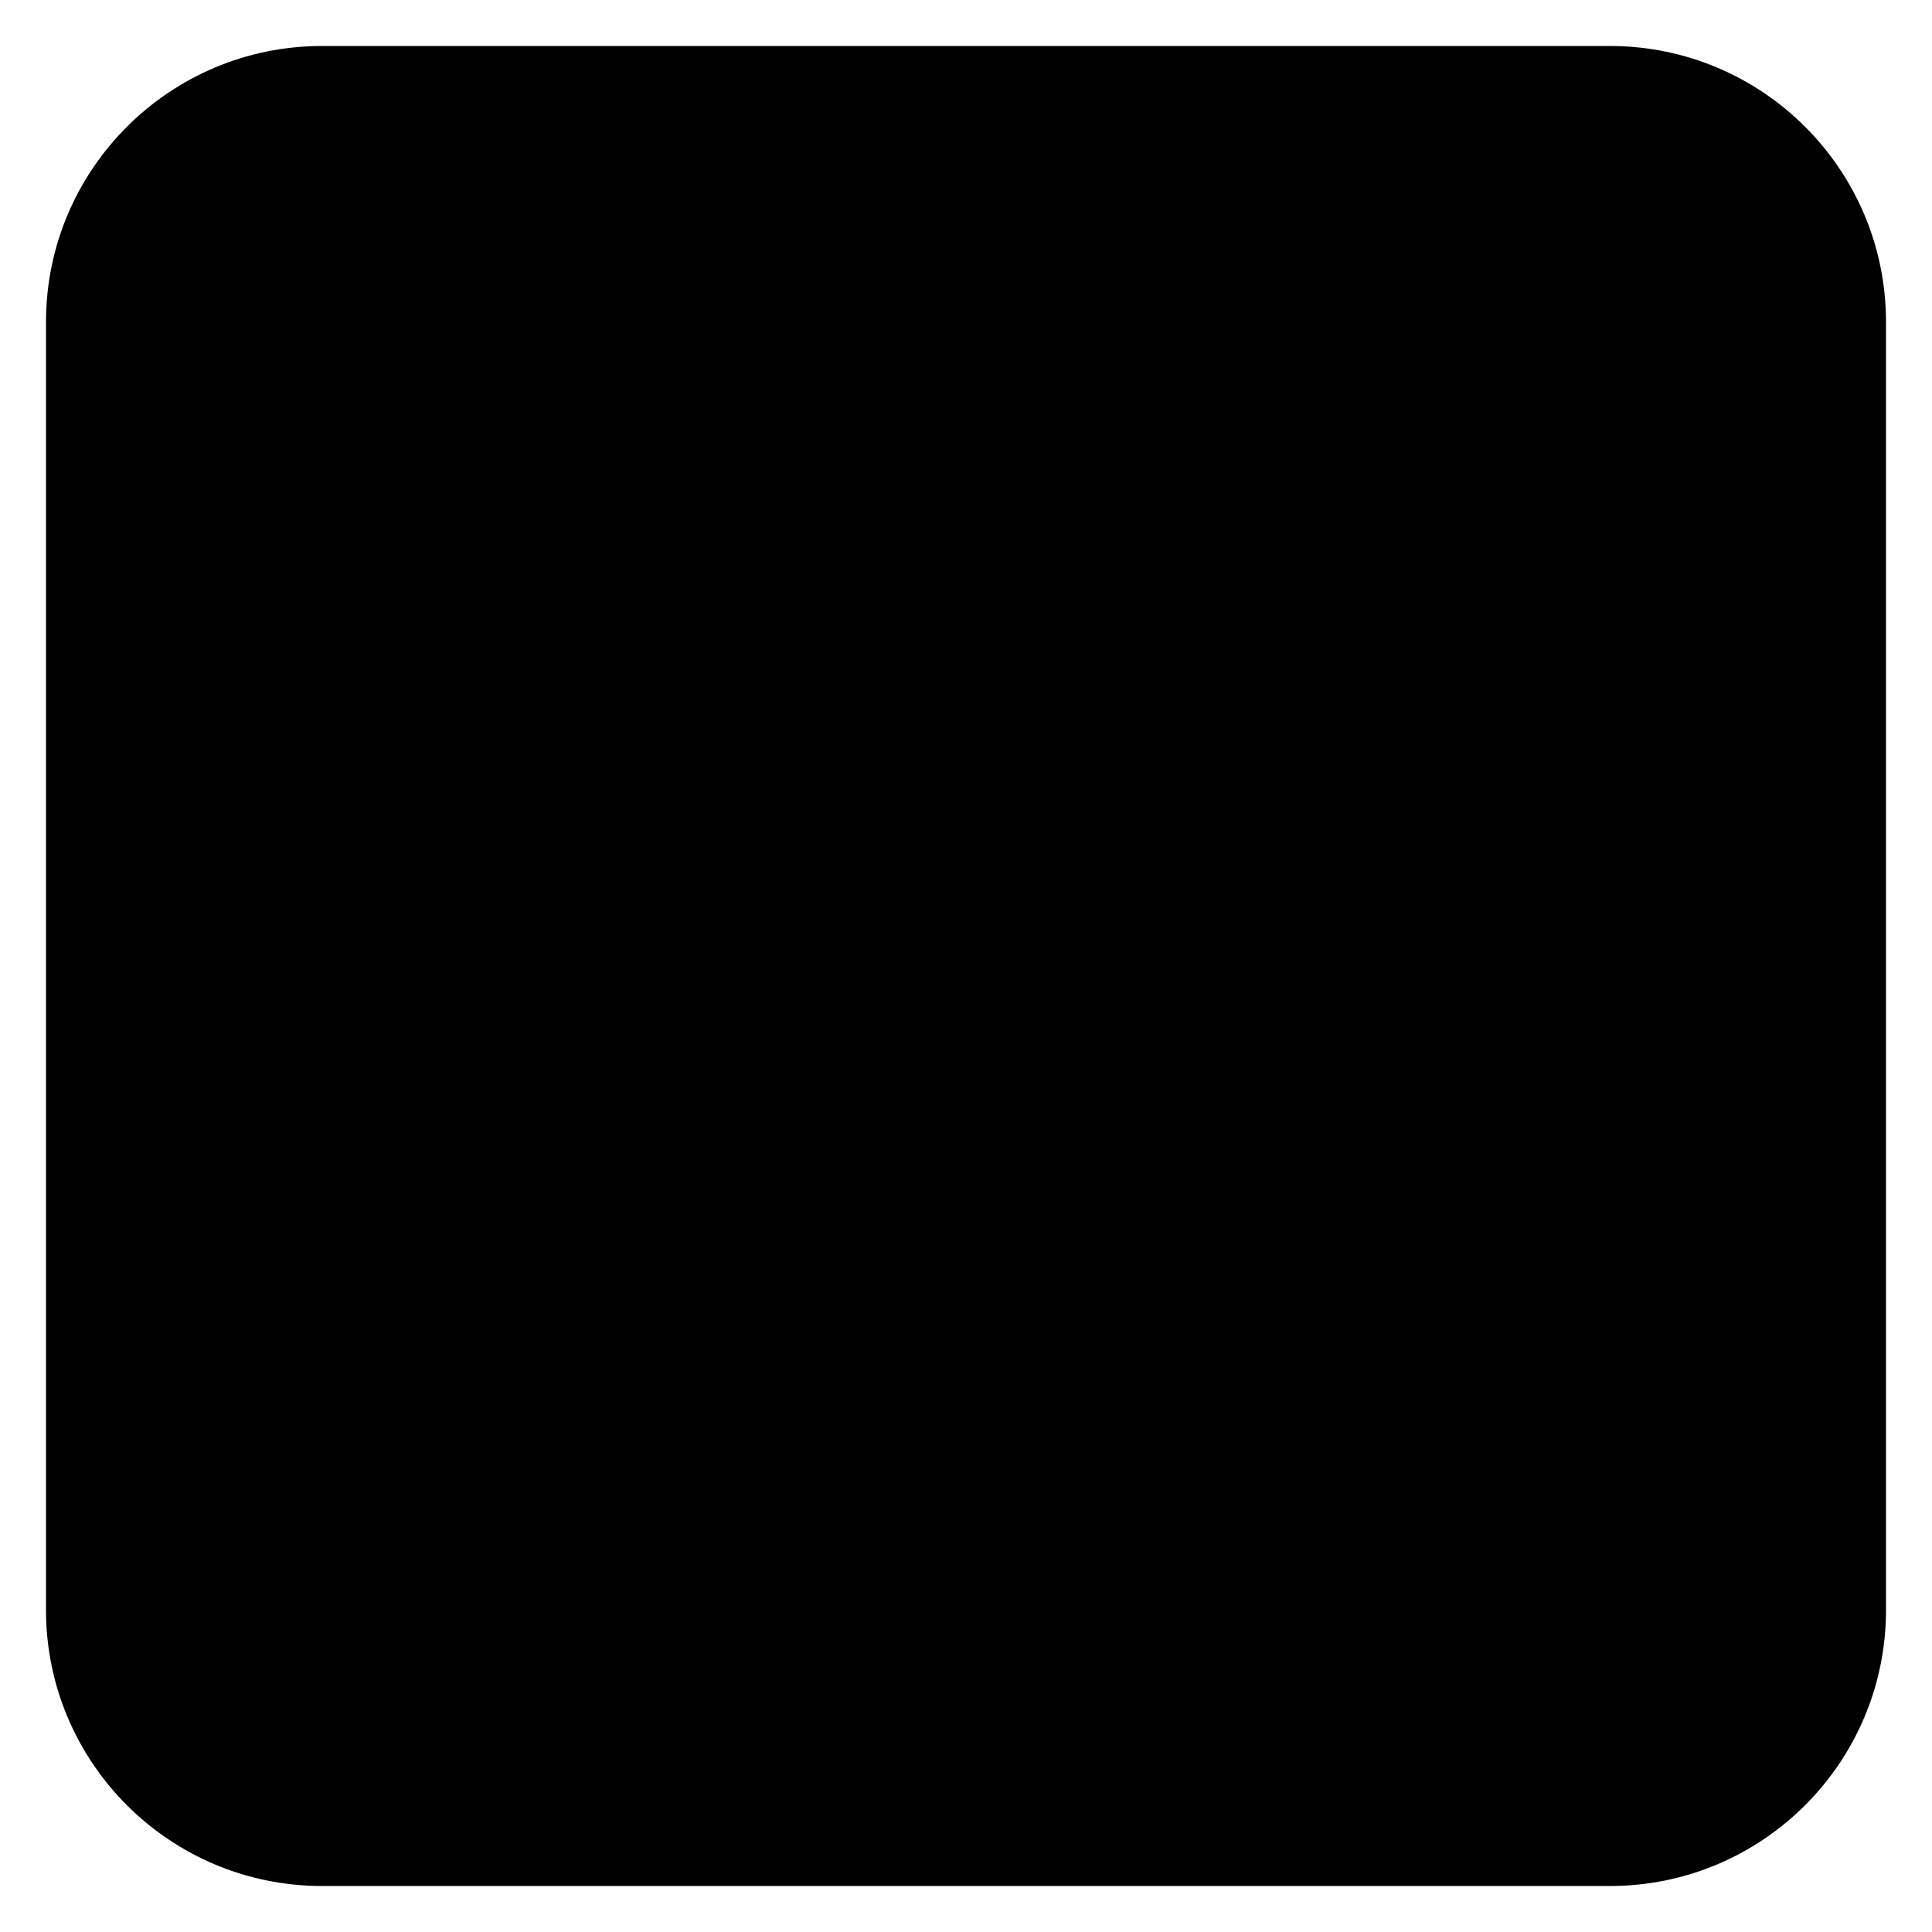
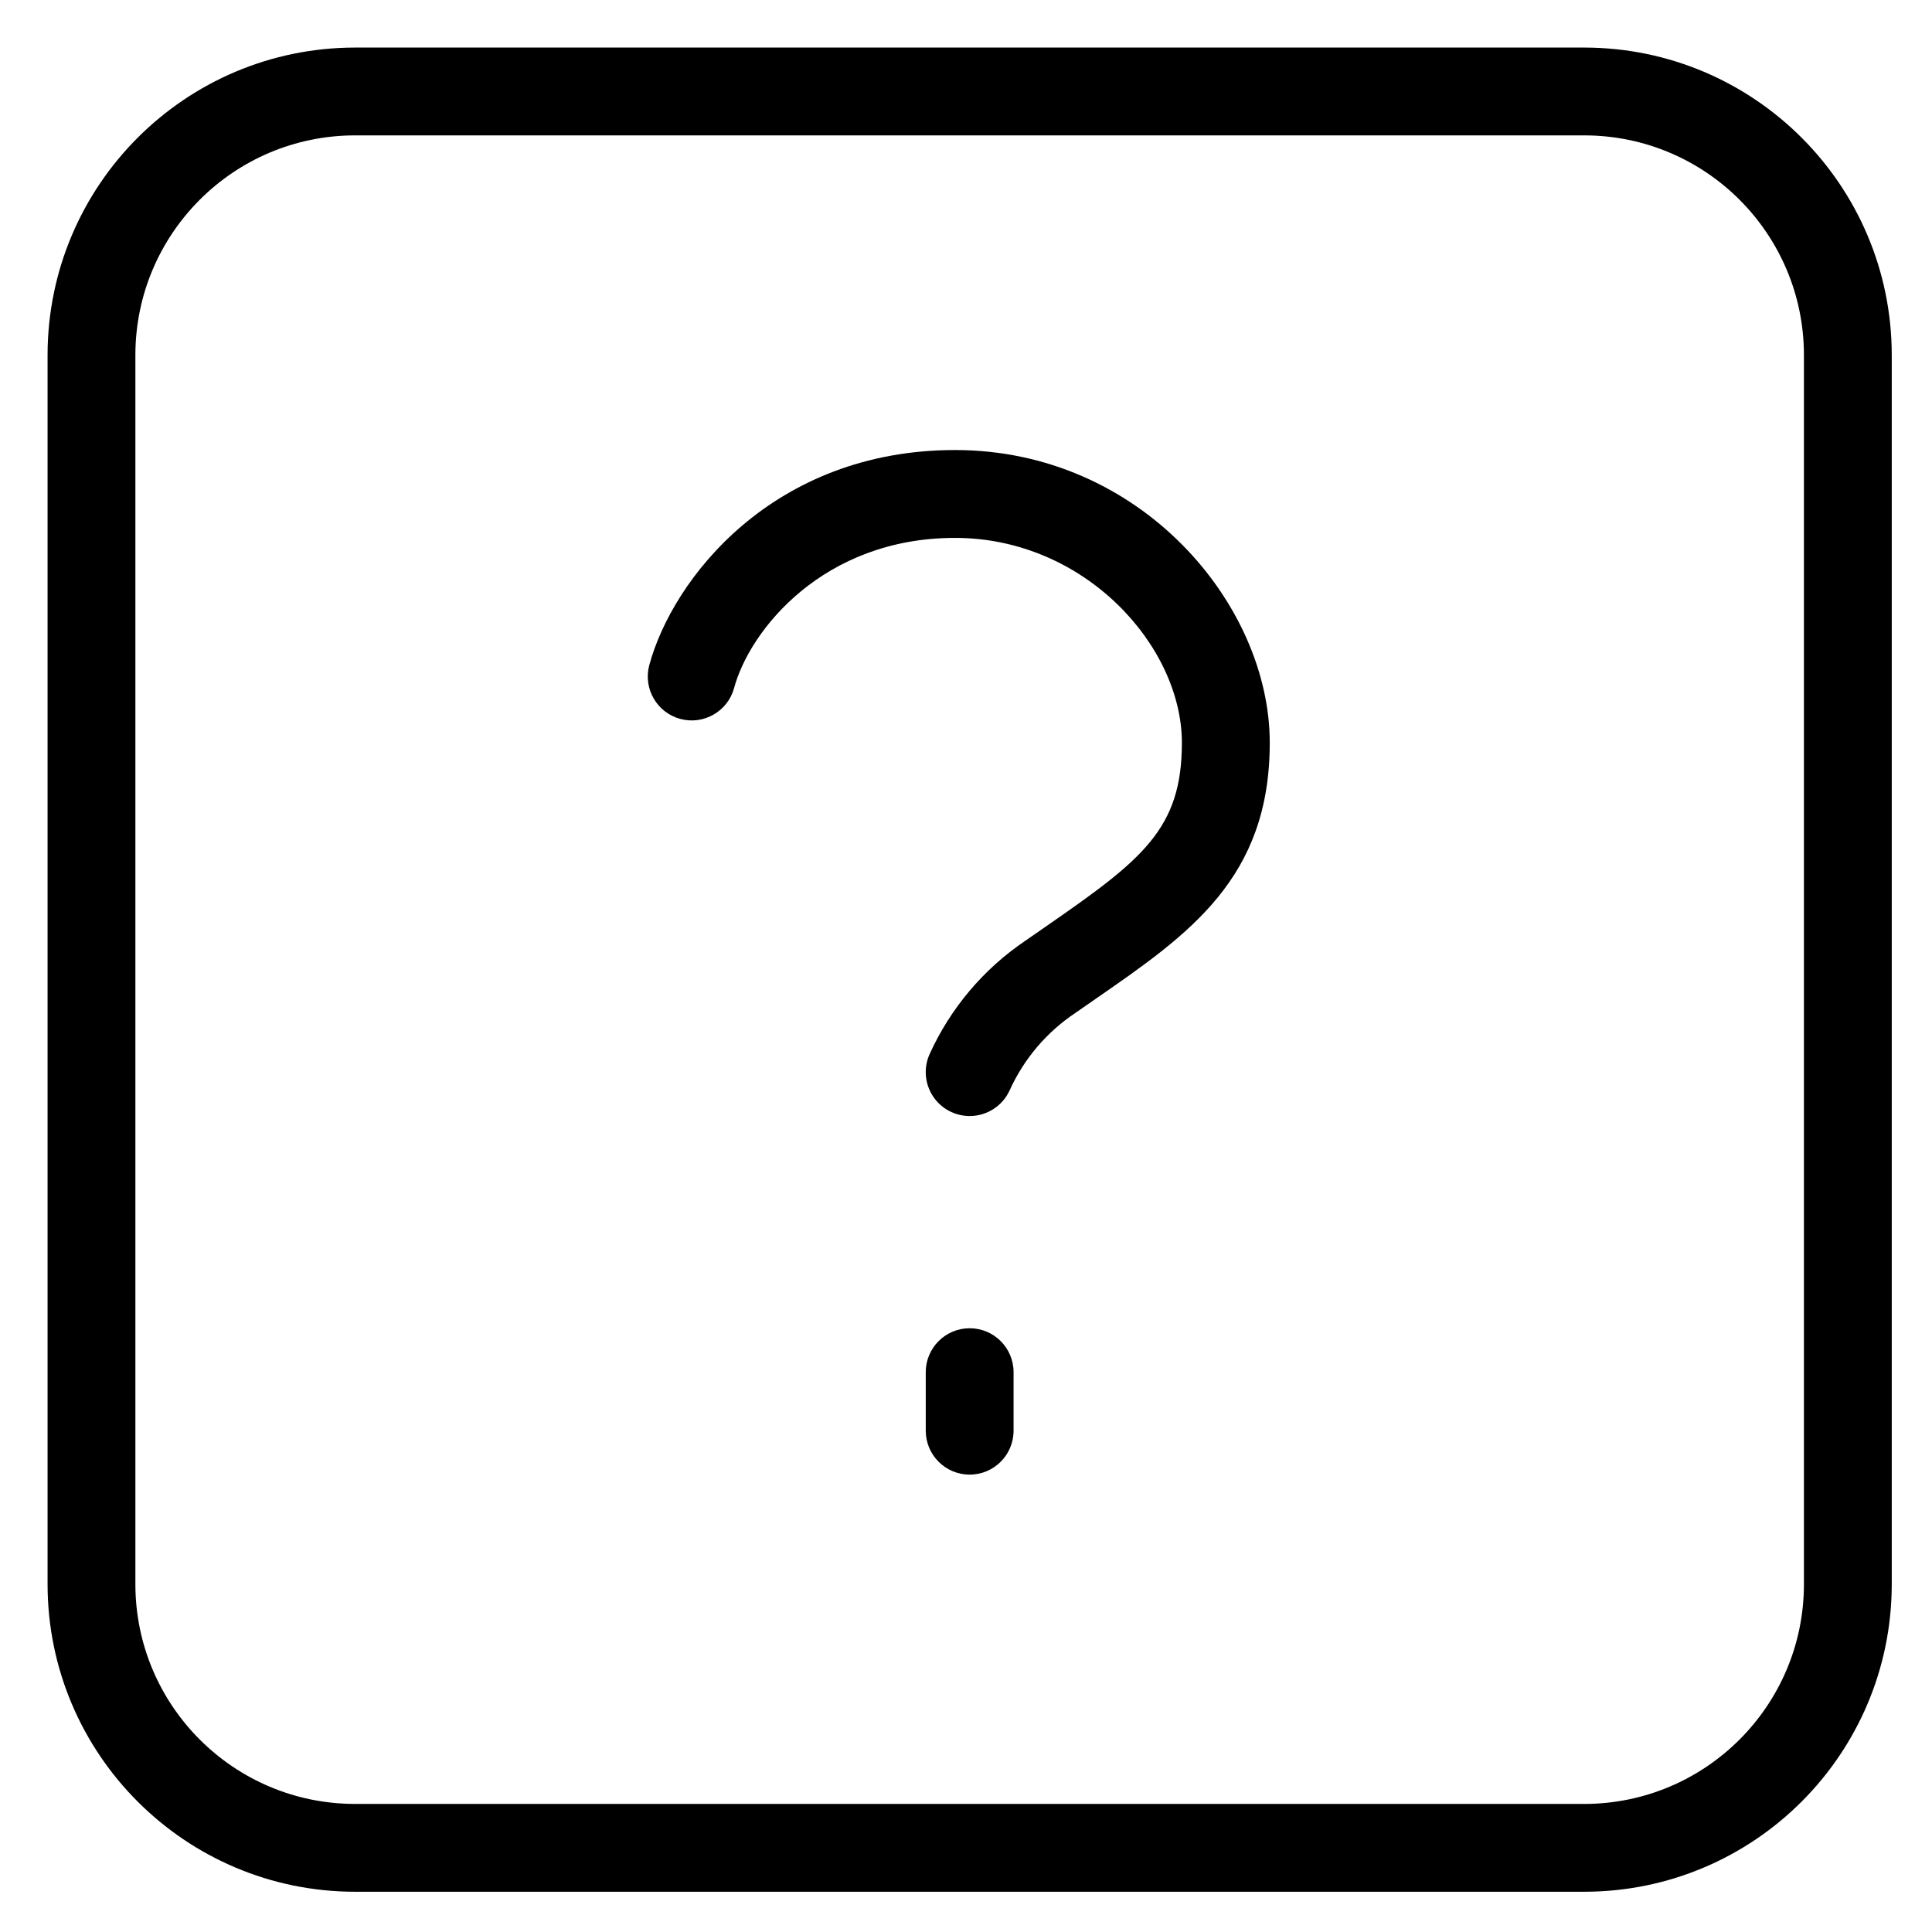
- <svg viewBox="0 0 252 252">
-   <path d="M42 6h168a36 36 0 0 1 36 36v168a36 36 0 0 1-36 36H42a36 36 0 0 1-36-36V42A36 36 0 0 1 42 6Zm84 183v-8" />
-   <path d="M88 86.768c2.73-10.19 15.307-24.826 36.368-24.826s36.825 16.659 36.825 33.161-9.733 22.767-23.959 32.7a31.329 31.329 0 0 0-10.995 13.1" />
+ <svg viewBox="0 0 264 264">
+   <g transform="translate(-2904 -1056)" clip-path="url(#clip-path)">
+     <path d="M2952.5 1062.5h168a42.048 42.048 0 0 1 42 42v168a42.048 42.048 0 0 1-42 42h-168a42.048 42.048 0 0 1-42-42v-168a42.048 42.048 0 0 1 42-42Zm168 240a30.034 30.034 0 0 0 30-30v-168a30.034 30.034 0 0 0-30-30h-168a30.034 30.034 0 0 0-30 30v168a30.034 30.034 0 0 0 30 30Z" />
+     <path d="M3036.5 1257.5a6 6 0 0 1-6-6v-8a6 6 0 0 1 12 0v8a6 6 0 0 1-6 6Zm-.003-48.999a6 6 0 0 1-5.459-8.484 37.254 37.254 0 0 1 13.027-15.437l2.851-1.979c13.219-9.149 18.584-13.331 18.584-25.1 0-13.217-13.257-28-31-28-17.992 0-28.075 12.607-30.2 20.553a6.002 6.002 0 0 1-11.593-3.112c3.172-11.837 16.92-29.447 41.8-29.447 25.341 0 43 21.081 43 40 0 18.528-11.008 26.147-23.755 34.969l-2.81 1.951a25.24 25.24 0 0 0-8.973 10.564 6 6 0 0 1-5.472 3.522Z" />
+   </g>
</svg>
